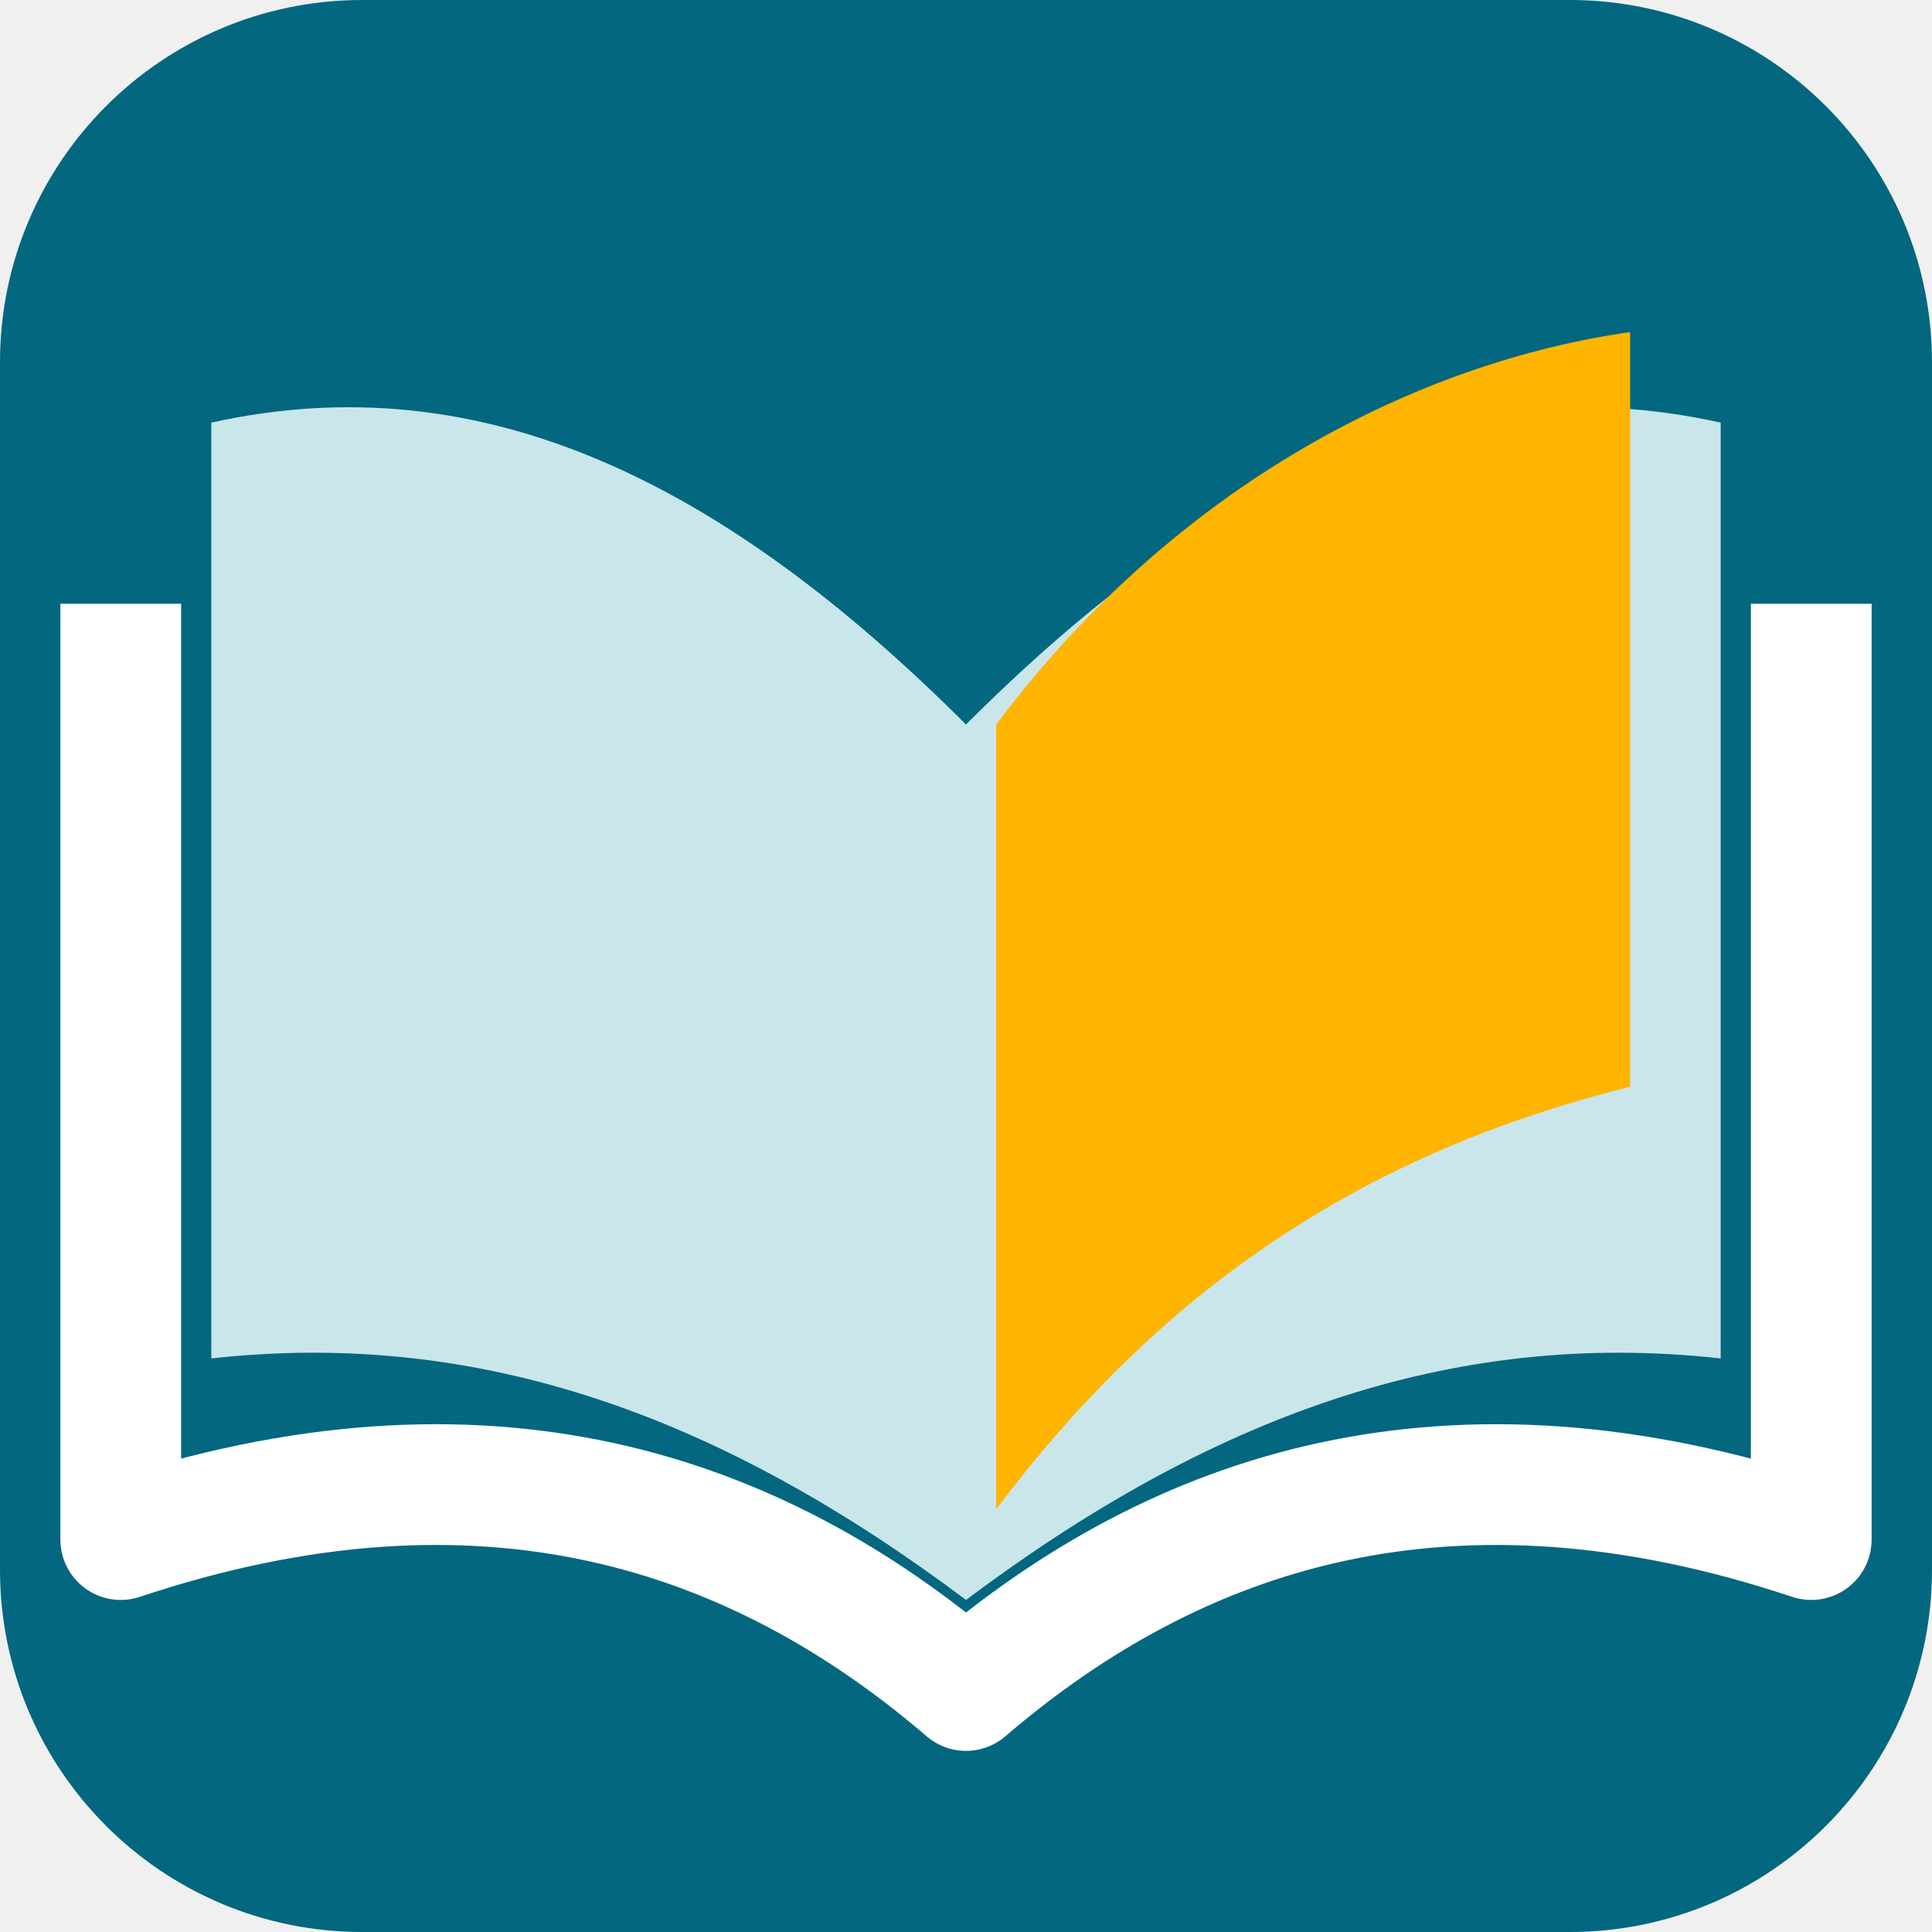
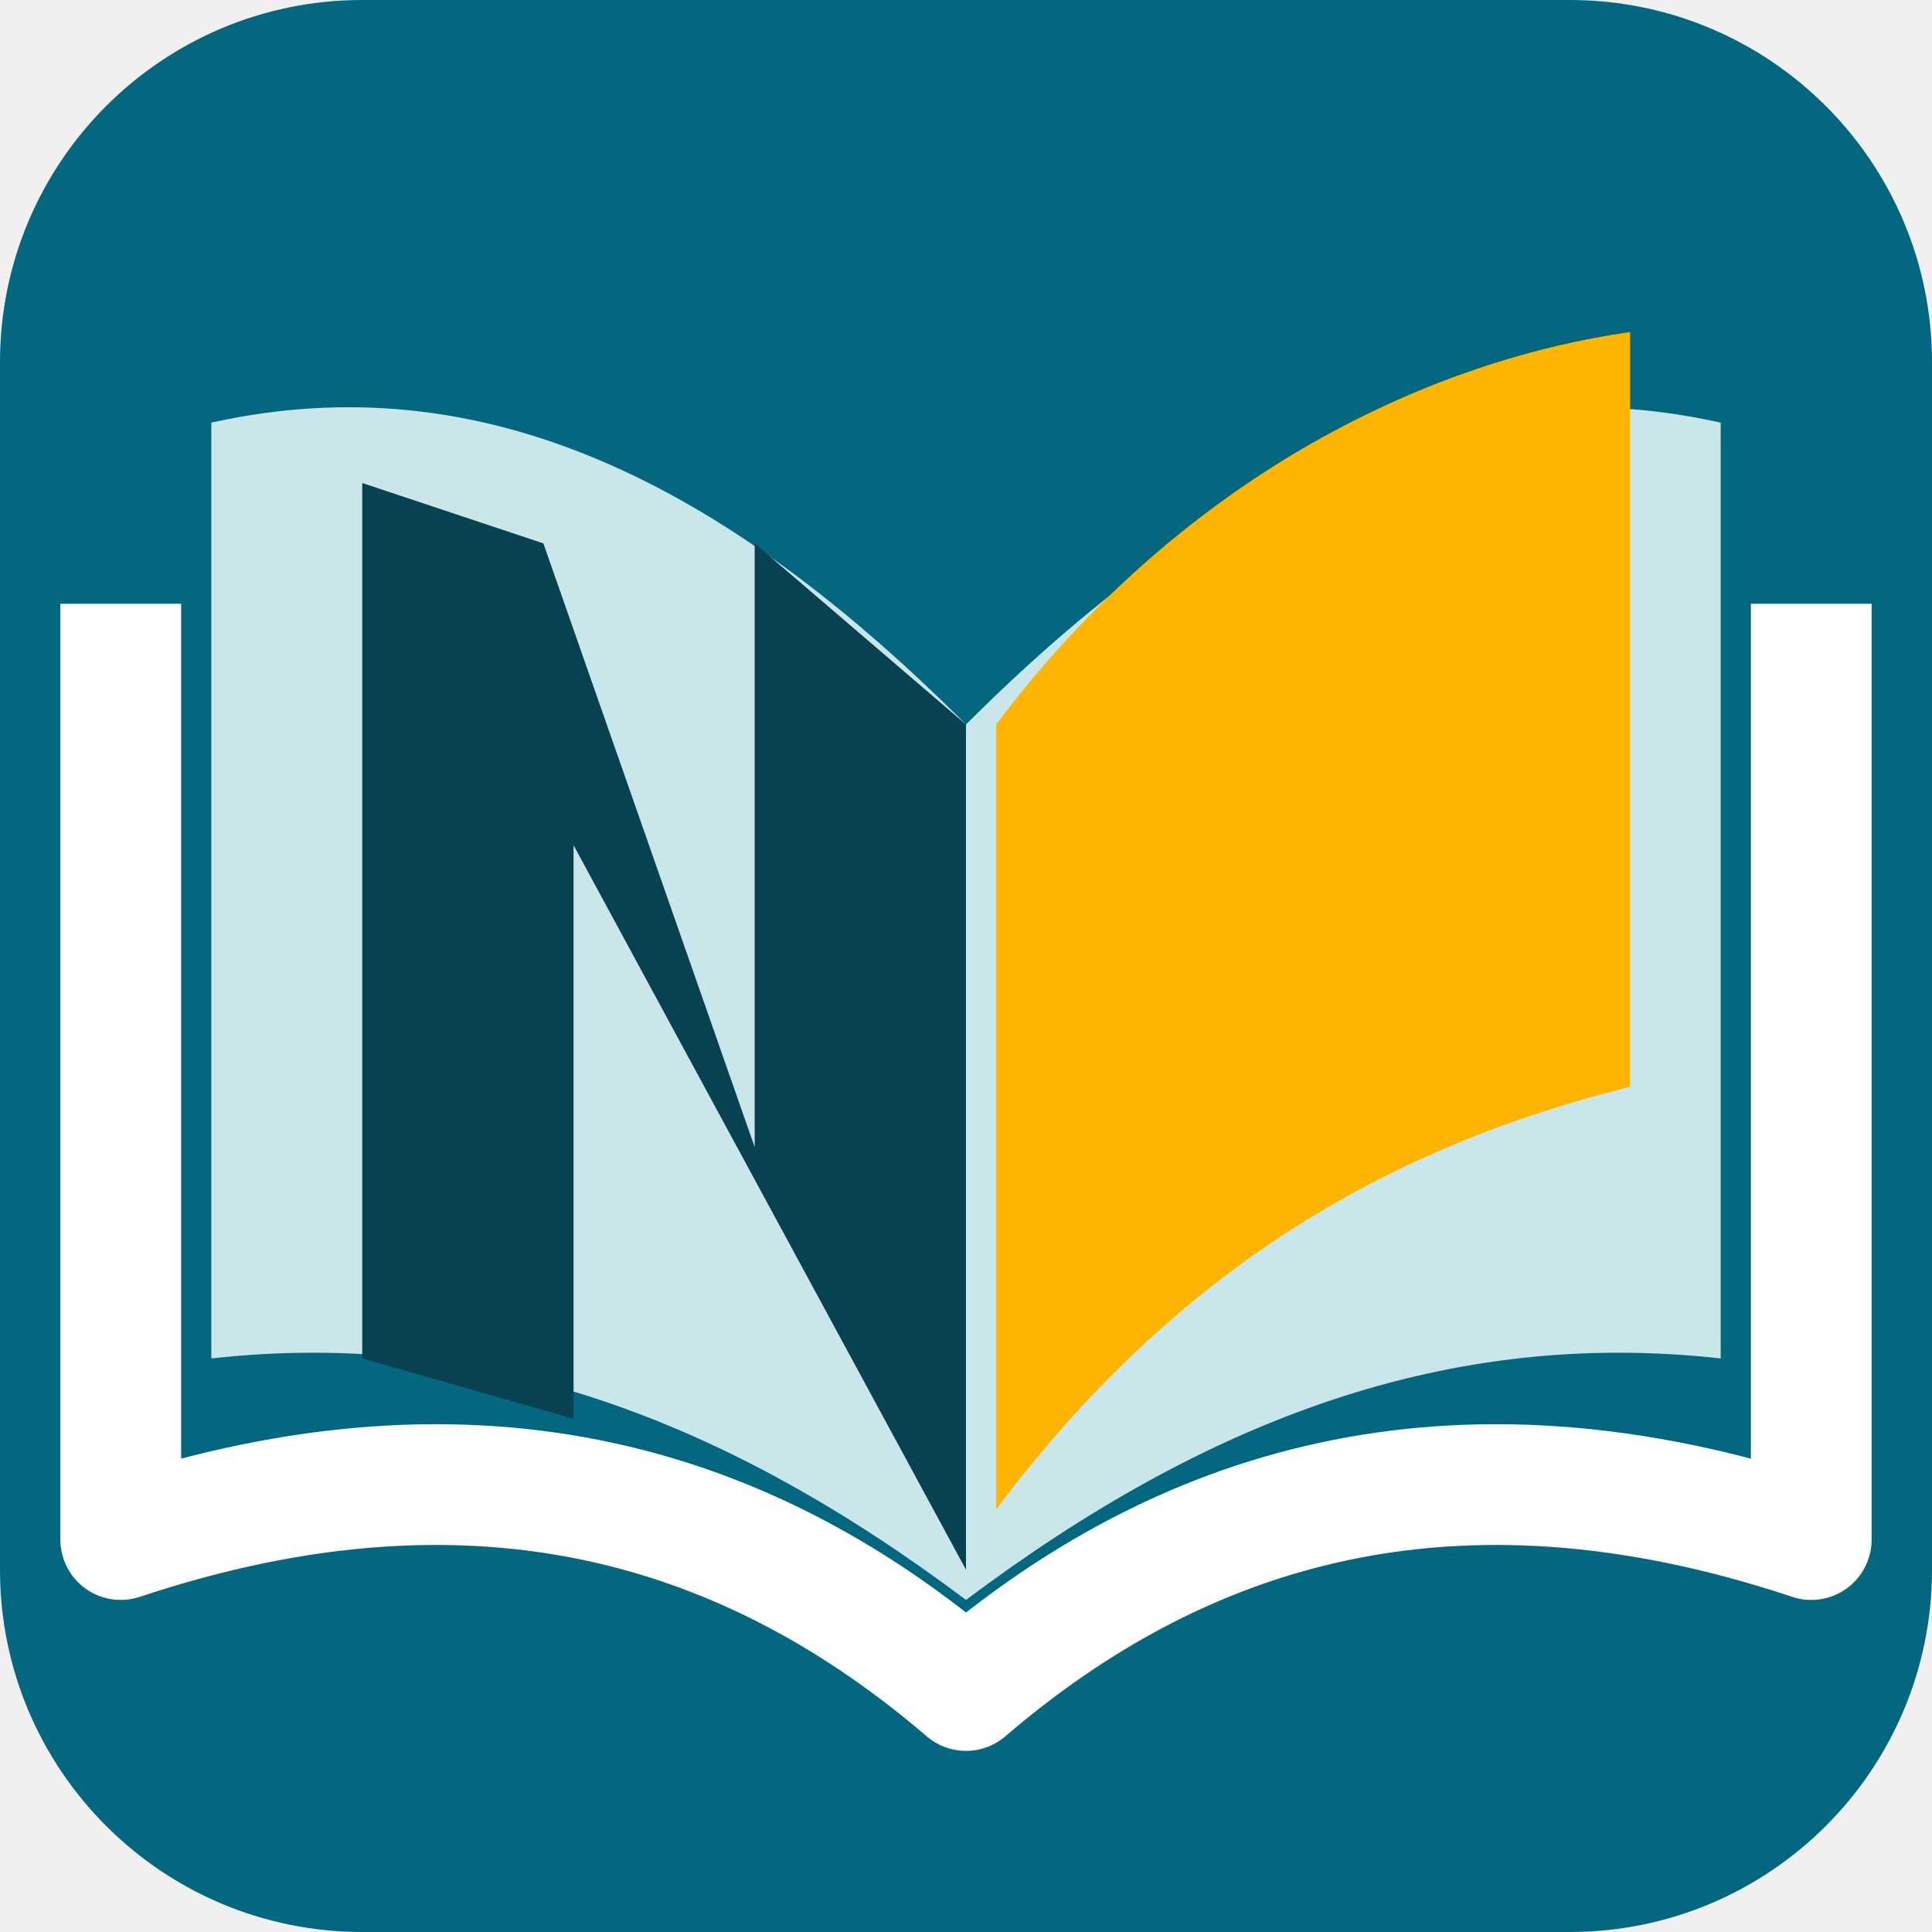
<svg xmlns="http://www.w3.org/2000/svg" viewBox="0 0 64 64">
  <rect width="64" height="64" rx="12" fill="#02677f" />
  <path d="M7 14c9-2 17 2 25 10v29C24 47 16 44 7 45zM57 14c-9-2-17 2-25 10v29c8-6 16-9 25-8z" fill="#c9e6eb" />
+   <path d="M12 16v29l7 2V28l13 24V24l-7-6v20L18 18z" fill="#084150" />
  <path d="M33 24c6-8 14-12 21-13v25c-8 2-15 6-21 14z" fill="#ffb500" />
  <path d="M4 20v31c12-4 21-1 28 5 7-6 16-9 28-5V20" fill="none" stroke="#ffffff" stroke-width="4" stroke-linejoin="round" />
</svg>
